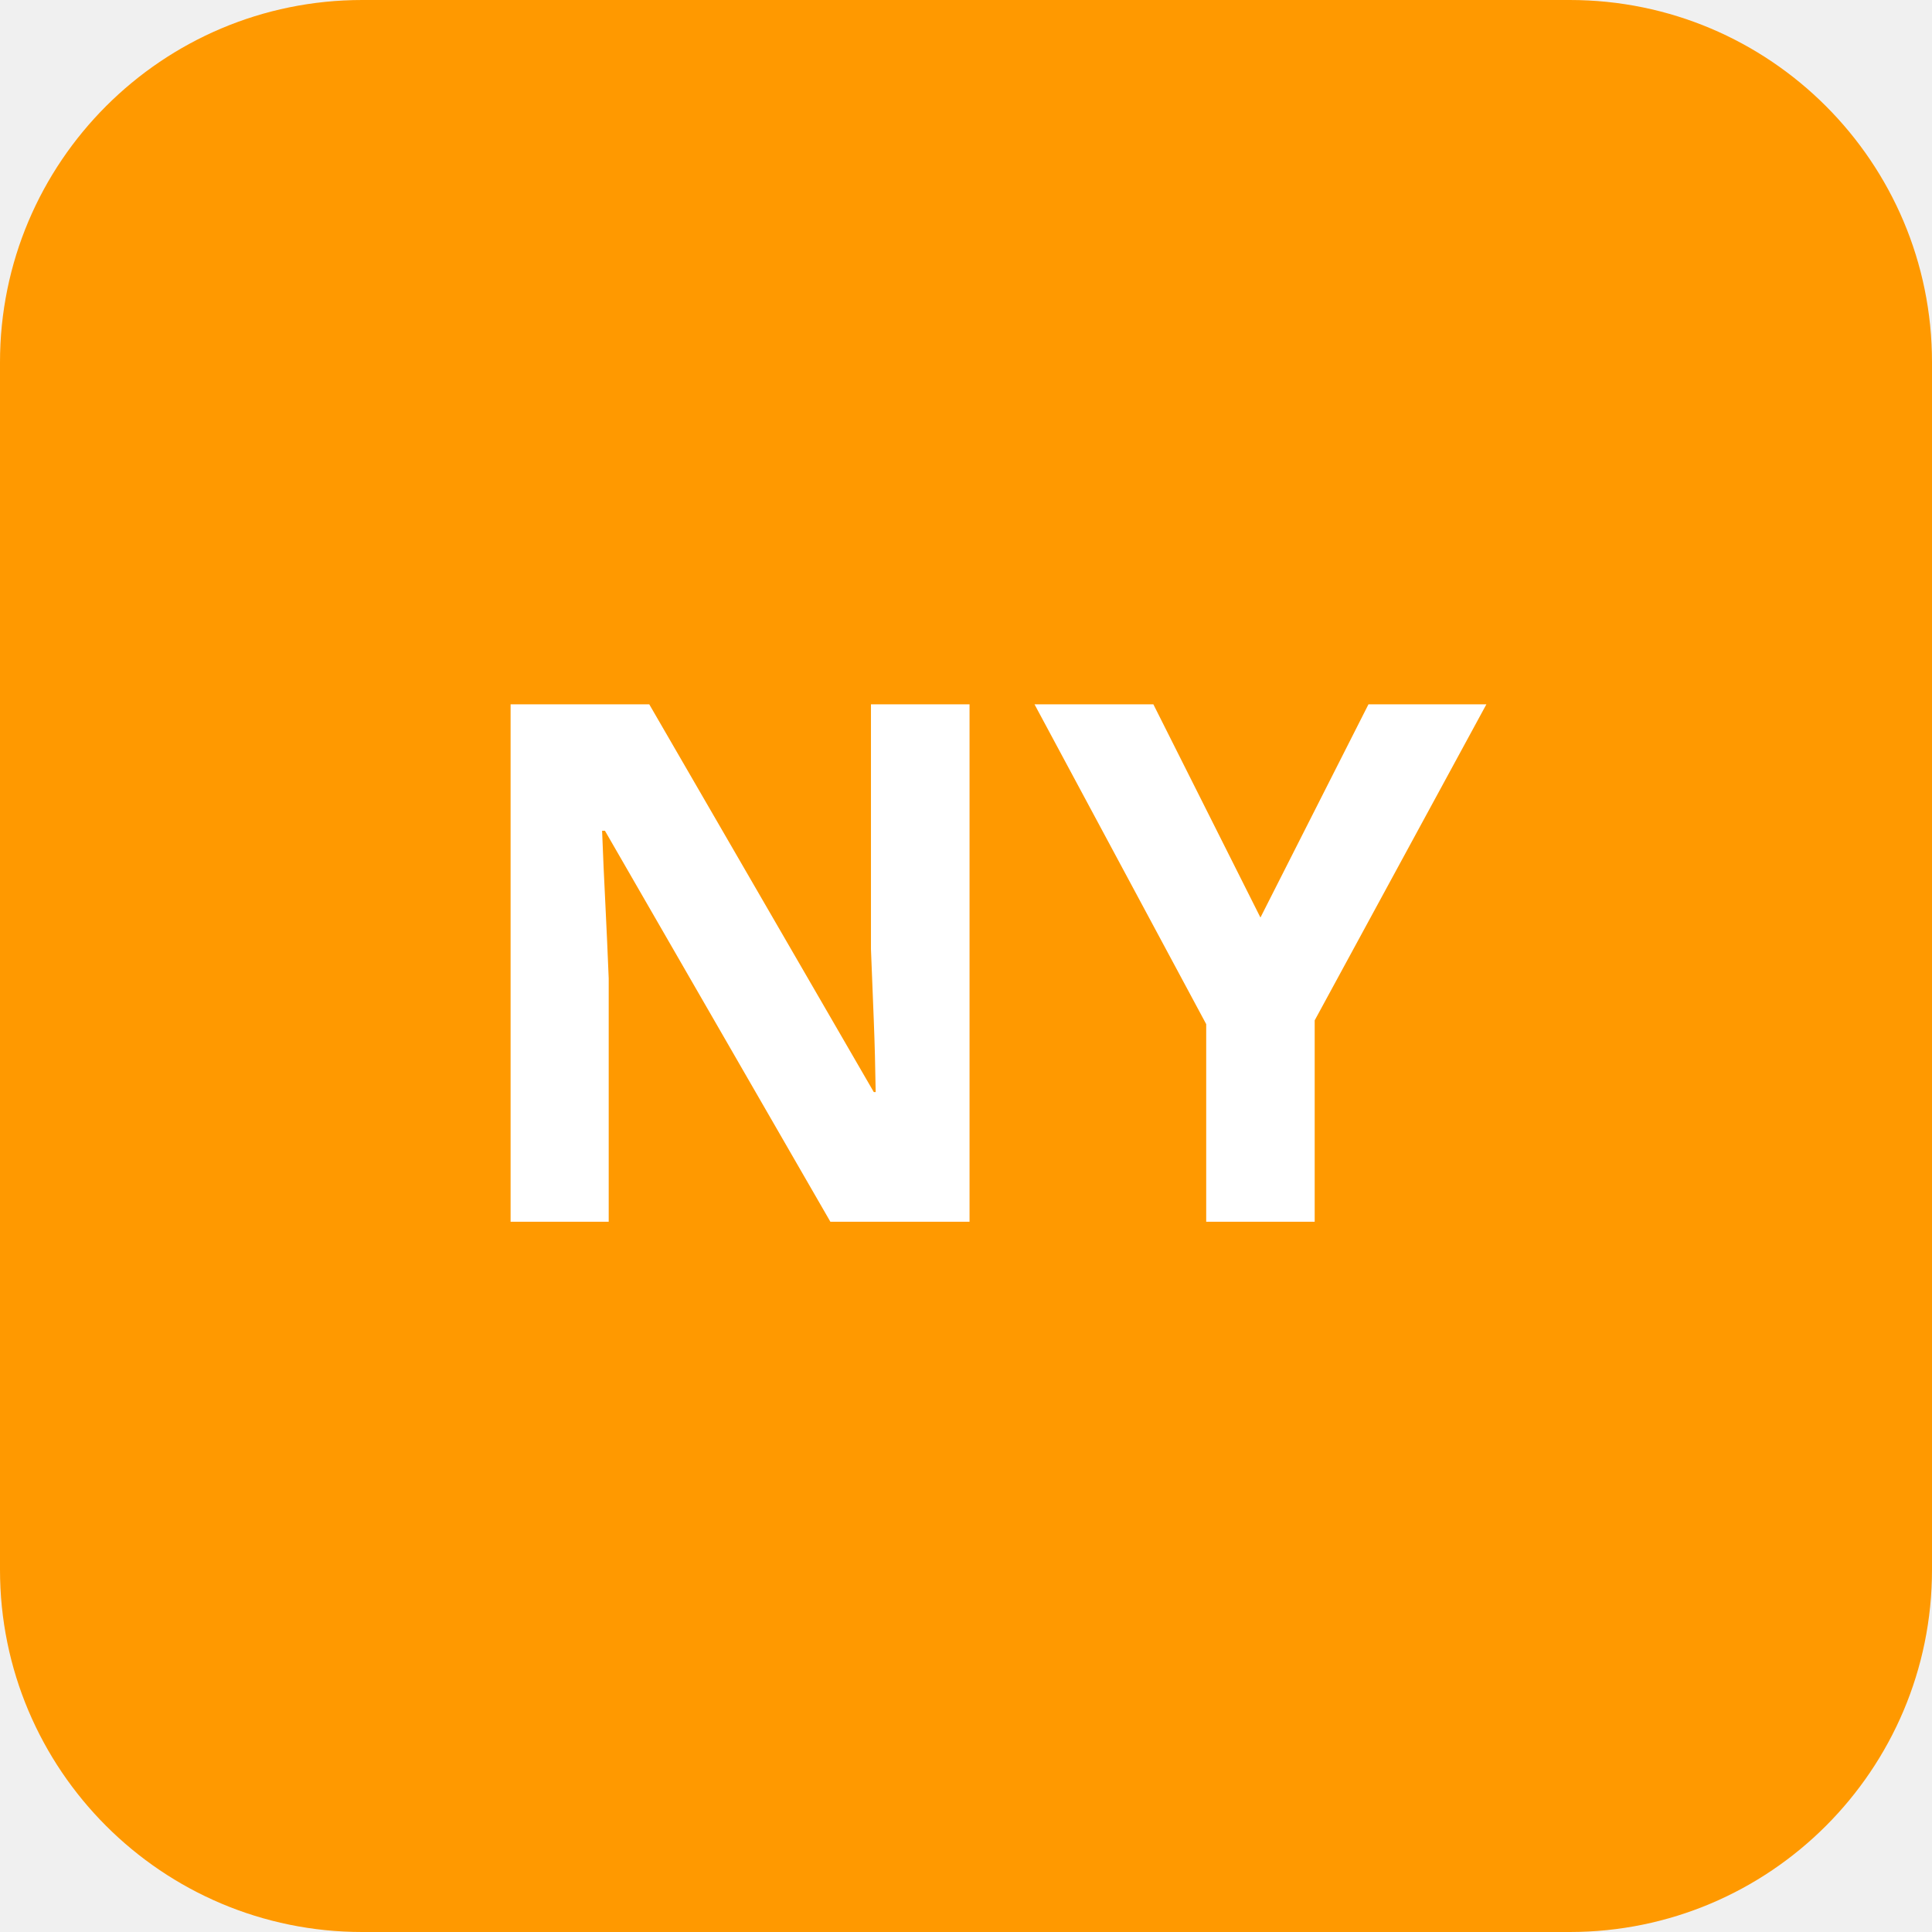
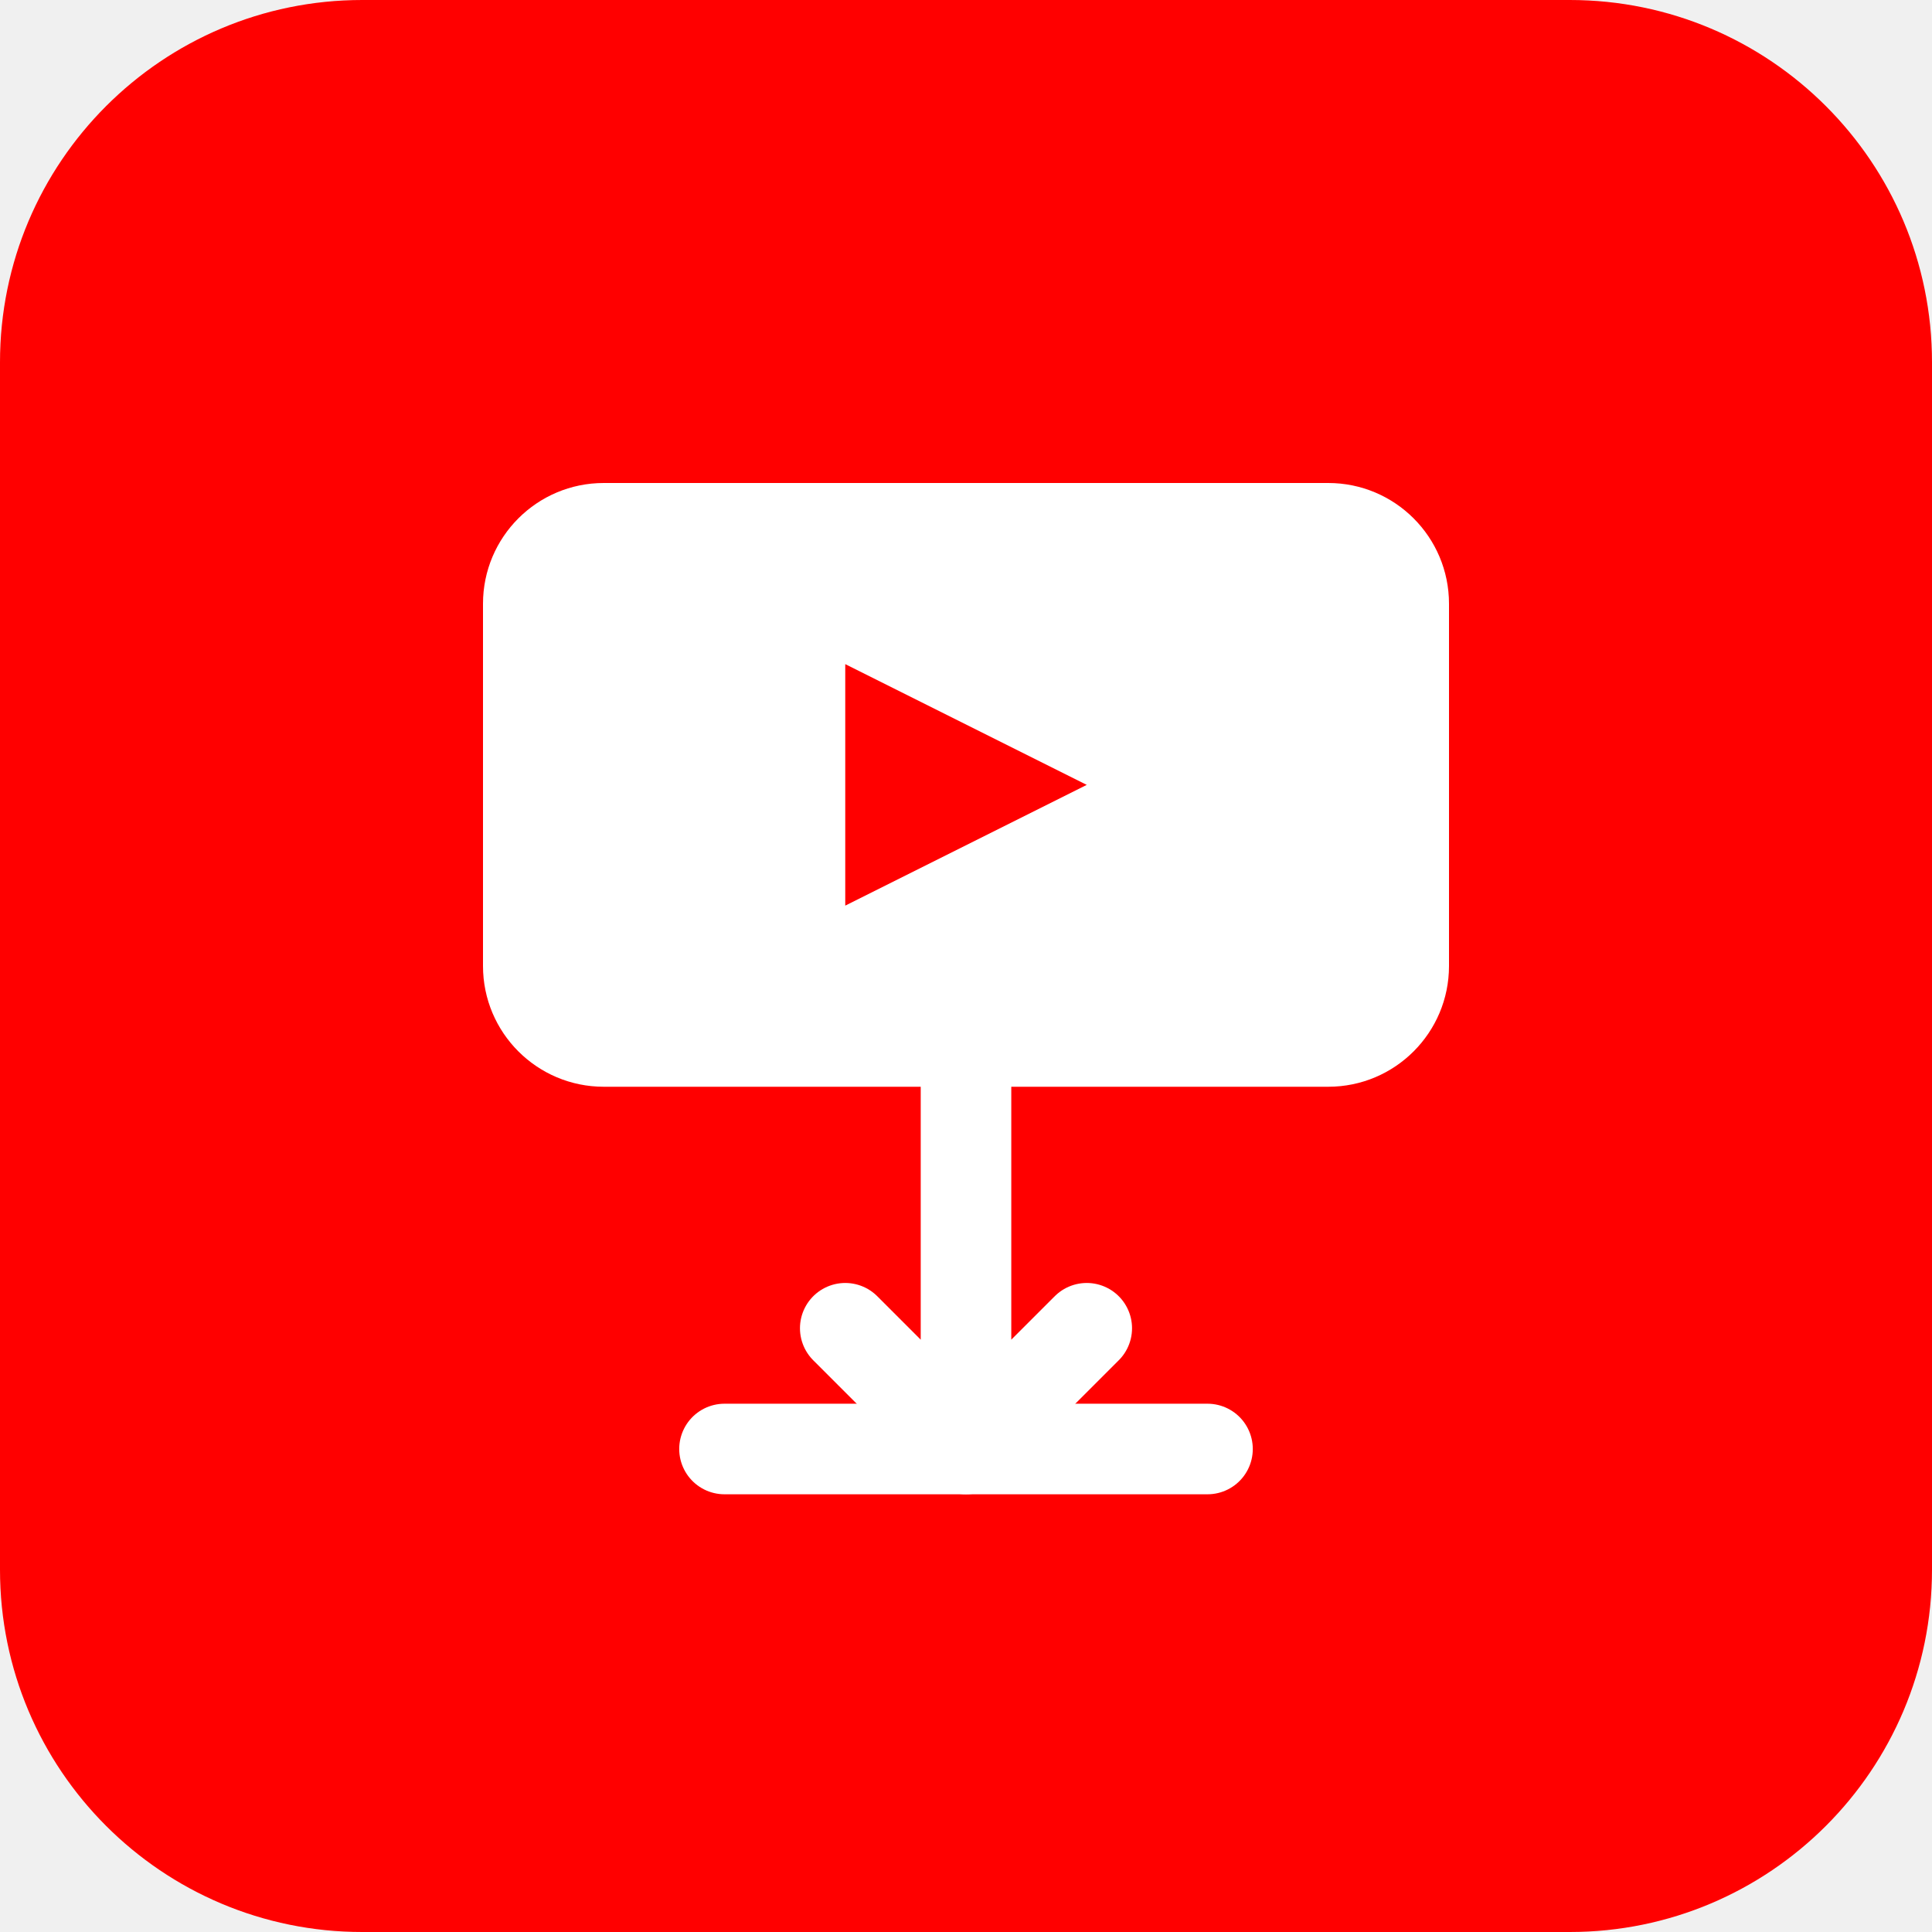
<svg xmlns="http://www.w3.org/2000/svg" width="64" height="64" viewBox="0 0 64 64" fill="none">
-   <rect width="64" height="64" rx="12" fill="#FF9900" />
-   <text x="32" y="32" text-anchor="middle" dominant-baseline="middle" fill="white" font-family="system-ui" font-size="24" font-weight="bold">NY</text>
+   <rect width="64" height="64" rx="12" fill="#FF0000" />
+   <rect x="16" y="16" width="32" height="20" rx="4" fill="white" />
+   <path d="M28 22L36 26L28 30V22Z" fill="#FF0000" />
+   <path d="M32 36V48M32 48L28 44M32 48L36 44" stroke="white" stroke-width="3" stroke-linecap="round" stroke-linejoin="round" />
+   <path d="M24 48H40" stroke="white" stroke-width="3" stroke-linecap="round" />
</svg>
